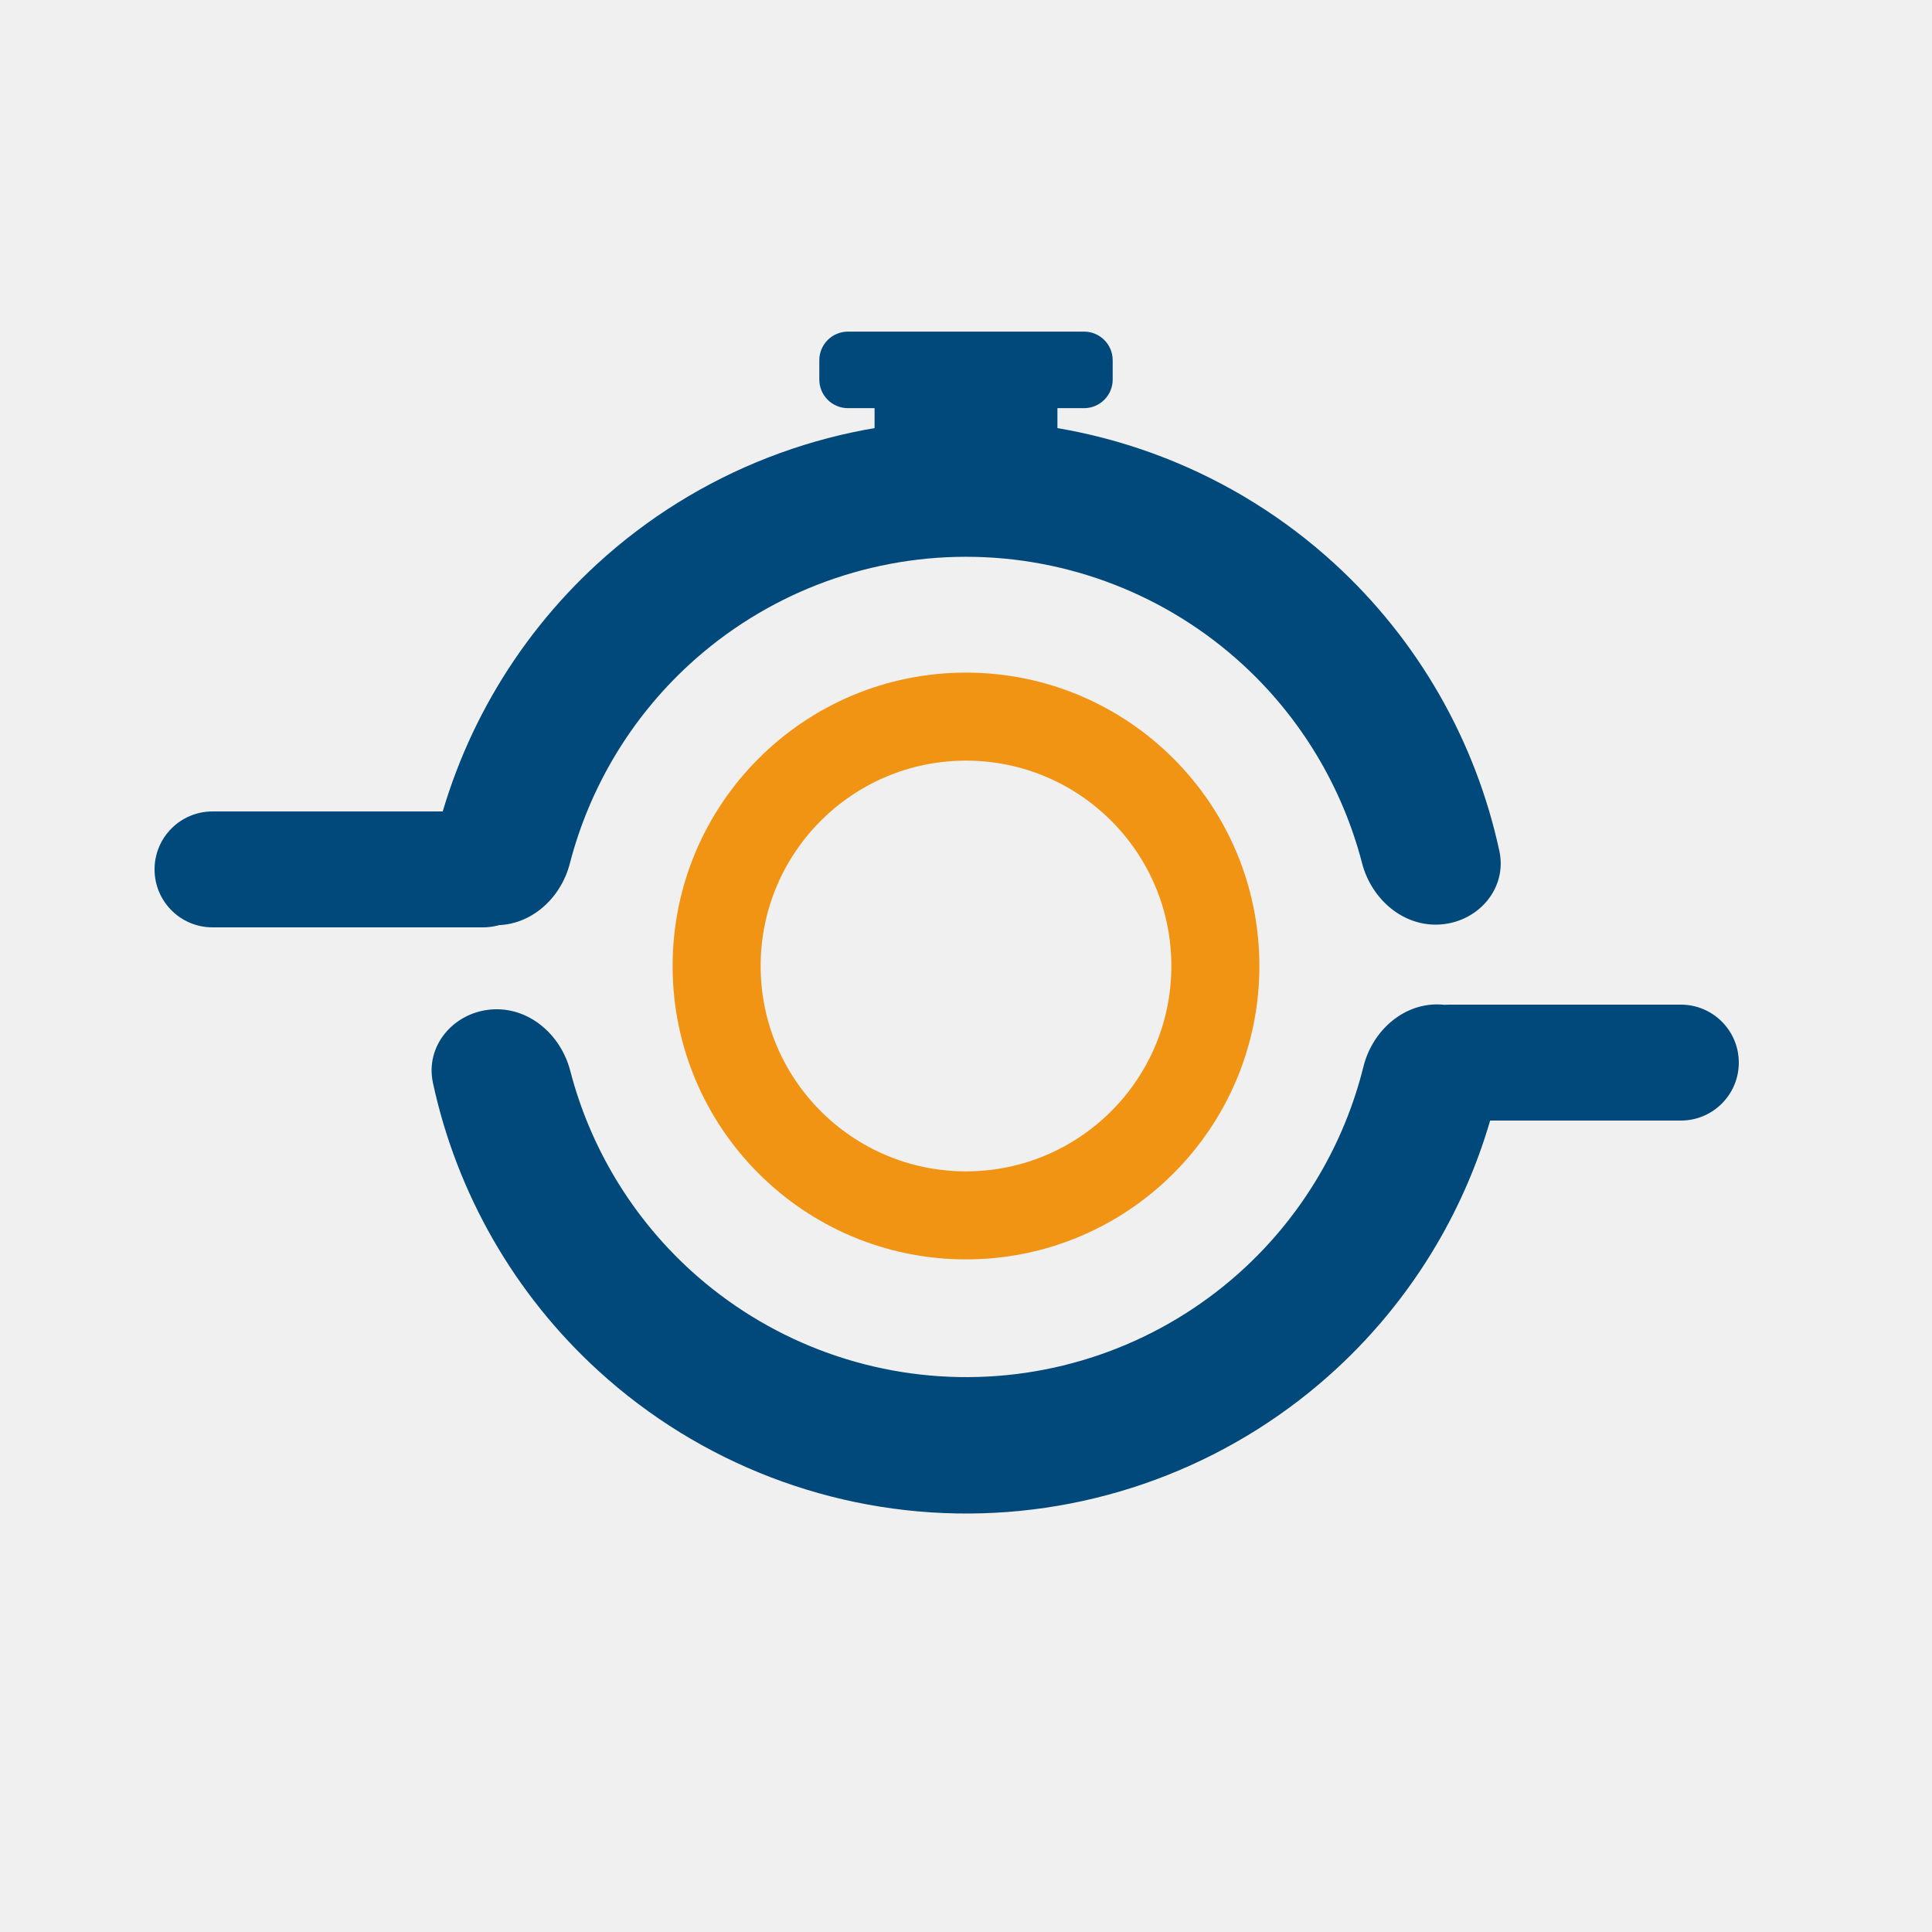
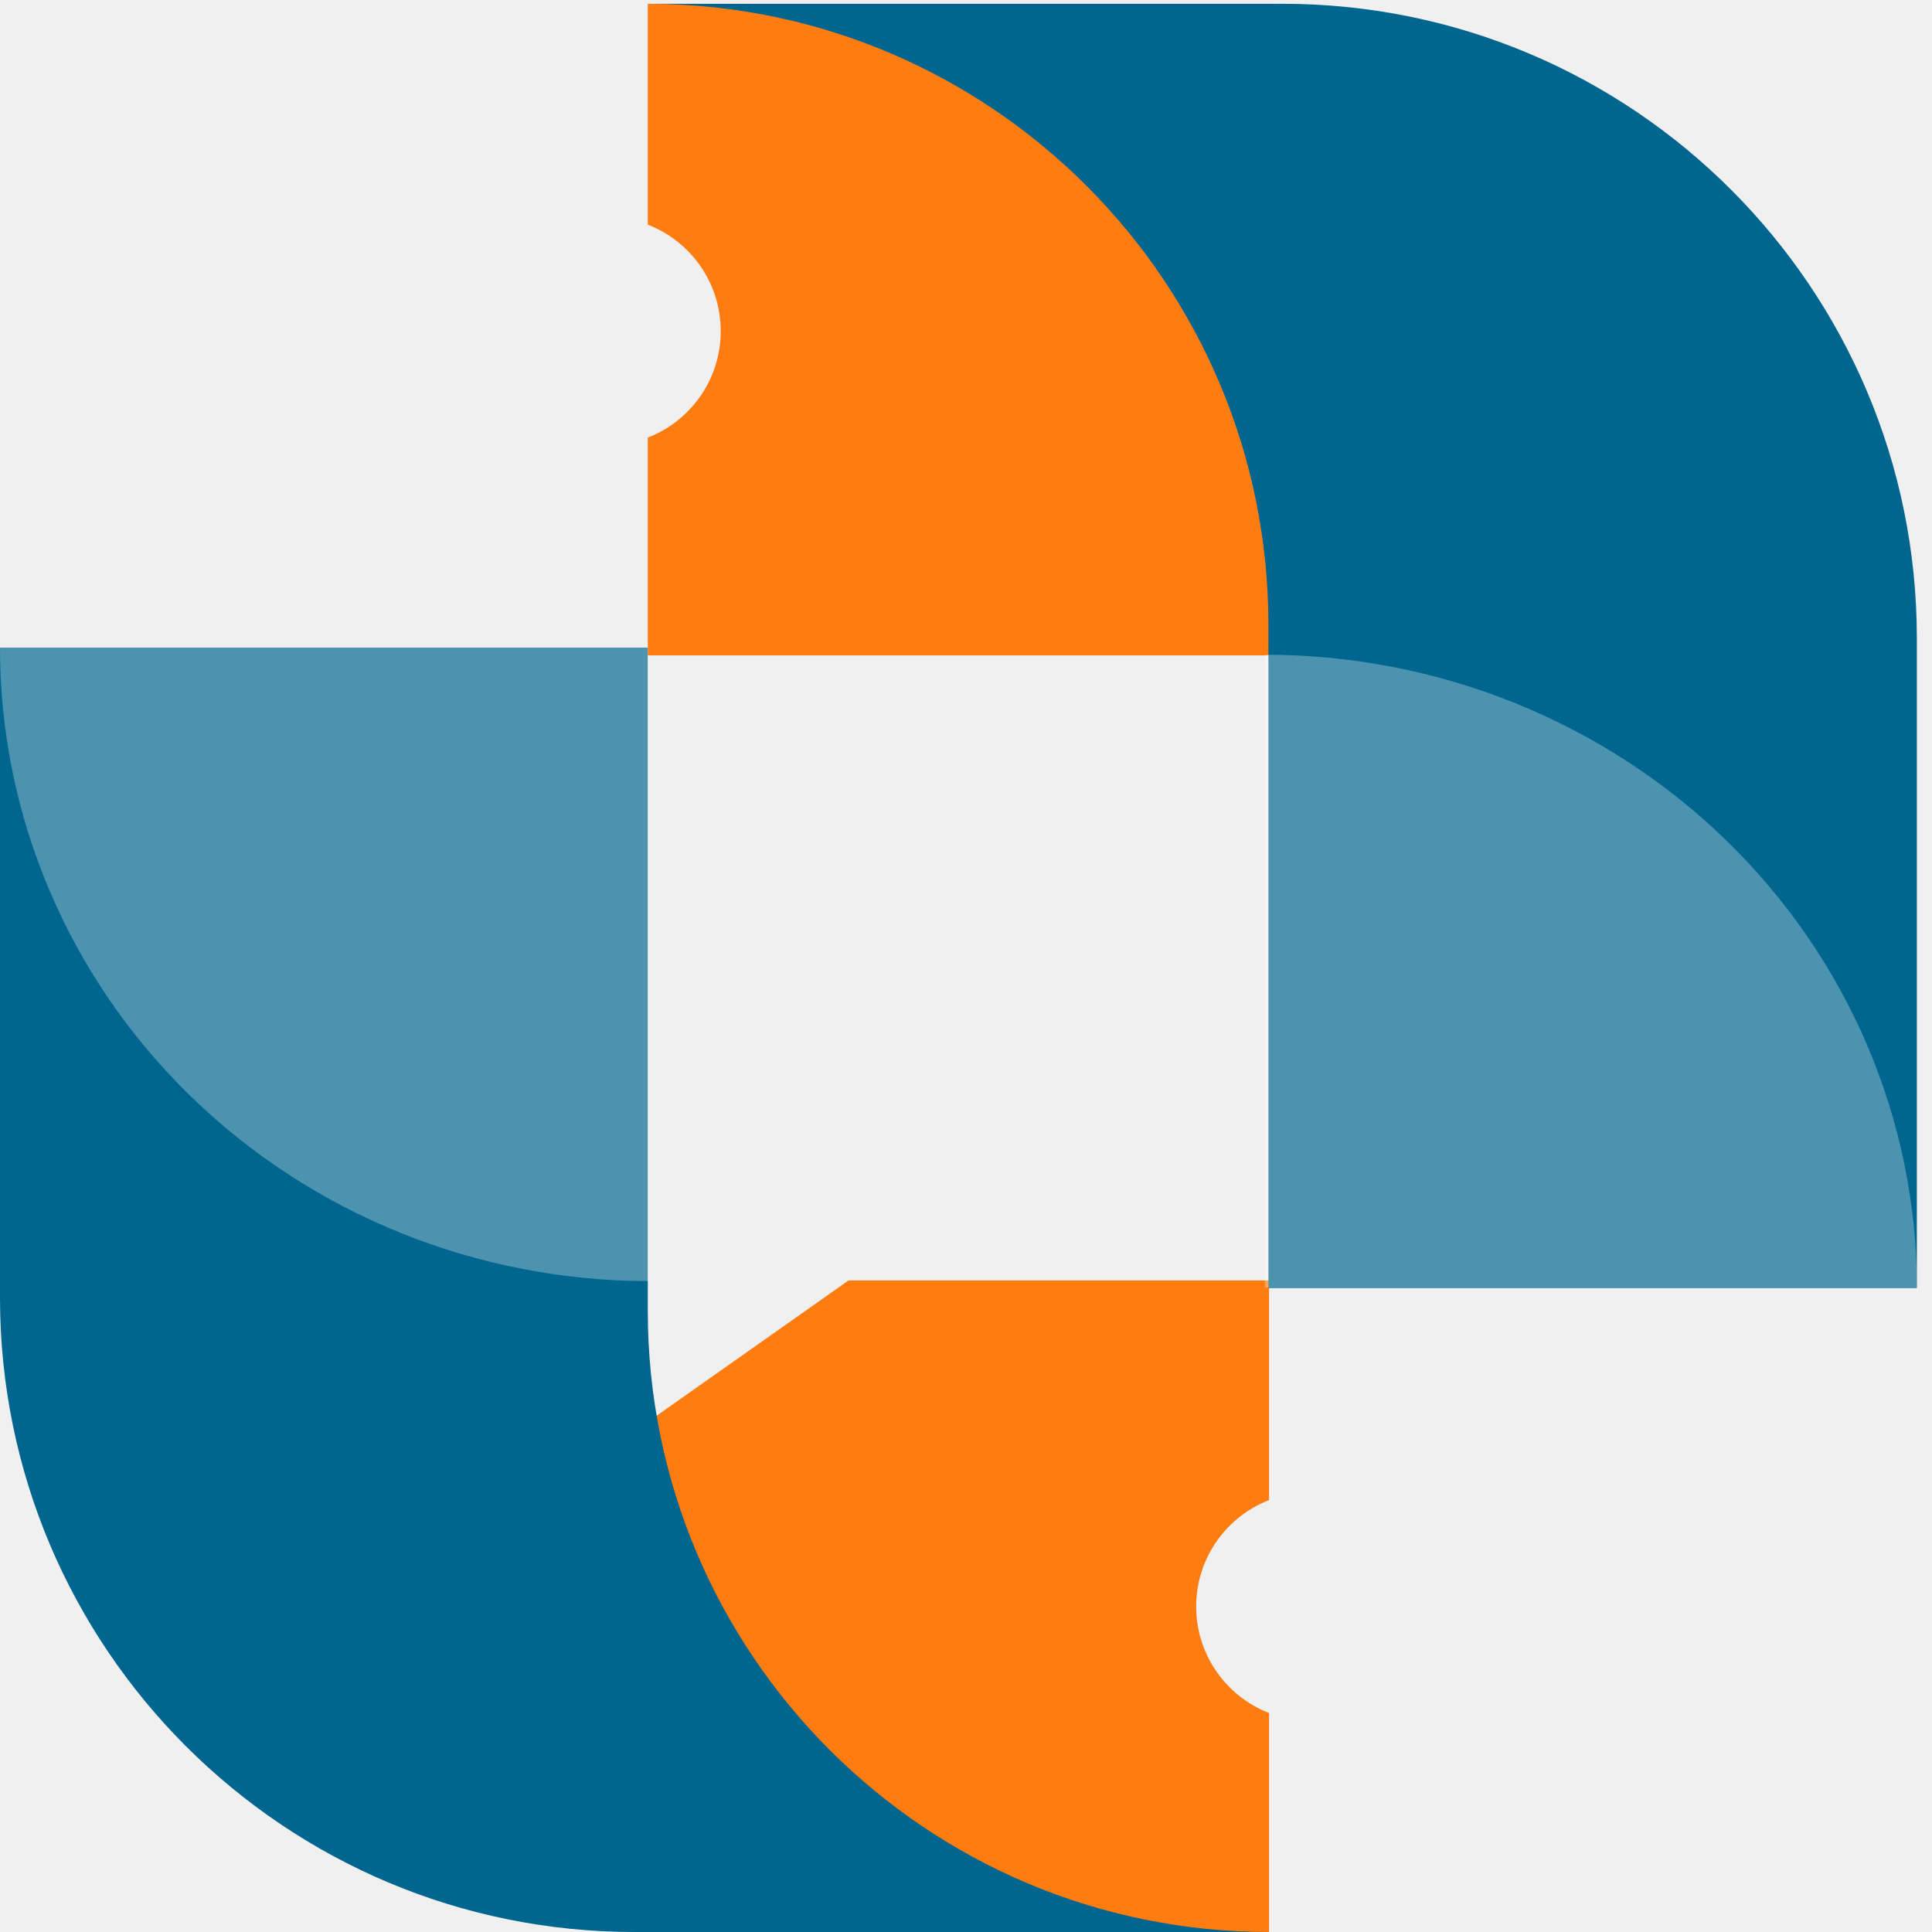
- <svg xmlns="http://www.w3.org/2000/svg" width="68" height="68" viewBox="0 0 68 68" fill="none">
-   <g clip-path="url(#clip0_11_4338)">
-     <path d="M44.326 34C44.326 39.703 39.703 44.326 34 44.326C28.297 44.326 23.674 39.703 23.674 34C23.674 28.297 28.297 23.674 34 23.674C39.703 23.674 44.326 28.297 44.326 34ZM26.772 34C26.772 37.992 30.008 41.228 34 41.228C37.992 41.228 41.228 37.992 41.228 34C41.228 30.008 37.992 26.772 34 26.772C30.008 26.772 26.772 30.008 26.772 34Z" fill="#F19413" />
-     <path d="M50.739 32.535C52.06 32.42 53.052 31.25 52.773 29.954C51.938 26.081 49.92 22.54 46.97 19.838C43.426 16.593 38.794 14.794 33.989 14.796C29.184 14.799 24.554 16.603 21.014 19.852C18.067 22.558 16.053 26.101 15.223 29.975C14.945 31.271 15.938 32.44 17.259 32.554C18.58 32.668 19.723 31.681 20.055 30.397C20.747 27.721 22.199 25.282 24.261 23.389C26.916 20.952 30.388 19.599 33.992 19.597C37.596 19.595 41.07 20.944 43.727 23.378C45.791 25.268 47.246 27.706 47.941 30.382C48.274 31.665 49.419 32.651 50.739 32.535Z" fill="#00497A" />
-     <path d="M5.44 30.6C5.44 29.473 6.353 28.56 7.48 28.56H17C18.127 28.56 19.04 29.473 19.04 30.6C19.04 31.727 18.127 32.64 17 32.64H7.48C6.353 32.64 5.44 31.727 5.44 30.6Z" fill="#00497A" />
-     <path fill-rule="evenodd" clip-rule="evenodd" d="M15.238 38.113C14.959 36.817 15.951 35.648 17.272 35.532C18.593 35.416 19.737 36.403 20.07 37.686C20.767 40.373 22.232 42.819 24.308 44.712C26.98 47.147 30.47 48.489 34.086 48.47C37.701 48.451 41.177 47.074 43.824 44.611C45.88 42.696 47.319 40.235 47.989 37.541C48.309 36.255 49.443 35.257 50.765 35.359C50.791 35.361 50.817 35.363 50.843 35.366C50.895 35.362 50.947 35.36 51 35.36H59.16C60.287 35.36 61.2 36.273 61.2 37.4C61.2 38.527 60.287 39.44 59.16 39.44H52.448C51.486 42.742 49.647 45.749 47.094 48.125C43.566 51.409 38.931 53.246 34.111 53.271C29.29 53.296 24.636 51.507 21.074 48.26C18.106 45.554 16.076 42.001 15.238 38.113Z" fill="#00497A" />
-     <path fill-rule="evenodd" clip-rule="evenodd" d="M29.845 11.672C29.288 11.672 28.837 12.123 28.837 12.68V13.359C28.837 13.915 29.288 14.366 29.845 14.366H30.782V15.339H37.218V14.366H38.156C38.712 14.366 39.163 13.915 39.163 13.359V12.68C39.163 12.123 38.712 11.672 38.156 11.672H29.845Z" fill="#00497A" />
+ <svg xmlns="http://www.w3.org/2000/svg" width="1024" height="1024" viewBox="0 0 1024 1024" fill="none">
+   <g clip-path="url(#clip0_501_12987)">
+     <path fill-rule="evenodd" clip-rule="evenodd" d="M674.635 678.651H449.757L339.326 756.5V1024H674.635V908.663C650.98 900.444 634 877.955 634 851.5C634 825.045 650.98 802.556 674.635 794.336V678.651Z" fill="#FF7D10" />
+     <path fill-rule="evenodd" clip-rule="evenodd" d="M343.341 343.341H0V687.686C0 873.427 150.573 1024 336.314 1024L672.627 1024C490.768 1024 343.341 876.573 343.341 694.713V343.341Z" fill="#00658F" />
+     <path opacity="0.3" d="M344 679C298.825 679 254.093 670.322 212.357 653.461C170.621 636.601 132.699 611.888 100.755 580.734C68.812 549.58 43.473 512.595 26.185 471.89C8.898 431.185 -3.9493e-06 387.558 0 343.5L344 343.5L344 679Z" fill="white" />
+   </g>
+   <g clip-path="url(#clip1_501_12987)">
+     <path fill-rule="evenodd" clip-rule="evenodd" d="M341.333 347.357L566.212 347.357H676.643V2.008L341.333 2.008L341.333 118.326C365.005 126.537 382 149.034 382 175.5C382 201.967 365.005 224.464 341.333 232.674V347.357Z" fill="#FF7D10" />
+     <path fill-rule="evenodd" clip-rule="evenodd" d="M343.341 682.667L1015.97 682.667V338.322C1015.97 152.581 865.396 2.008 679.655 2.008L345.292 2.008C526.097 3.241 672.286 150.192 672.286 331.286V682.659L343.341 682.659V682.667Z" fill="#00658F" />
+     <path opacity="0.3" d="M670.5 347C715.872 347 760.799 355.678 802.717 372.538C844.635 389.399 882.723 414.112 914.805 445.266C946.888 476.42 972.337 513.405 989.7 554.11C1007.06 594.814 1016 638.442 1016 682.5L670.5 682.5L670.5 347Z" fill="white" />
  </g>
  <defs>
-     <clipPath id="clip0_11_4338">
-       <rect width="68" height="68" fill="white" />
+     <clipPath id="clip0_501_12987">
+       <rect width="672.627" height="680.659" fill="white" transform="translate(0 343.341)" />
+     </clipPath>
+     <clipPath id="clip1_501_12987">
+       <rect width="672.627" height="680.659" fill="white" transform="translate(1015.97 682.667) rotate(-180)" />
    </clipPath>
  </defs>
</svg>
